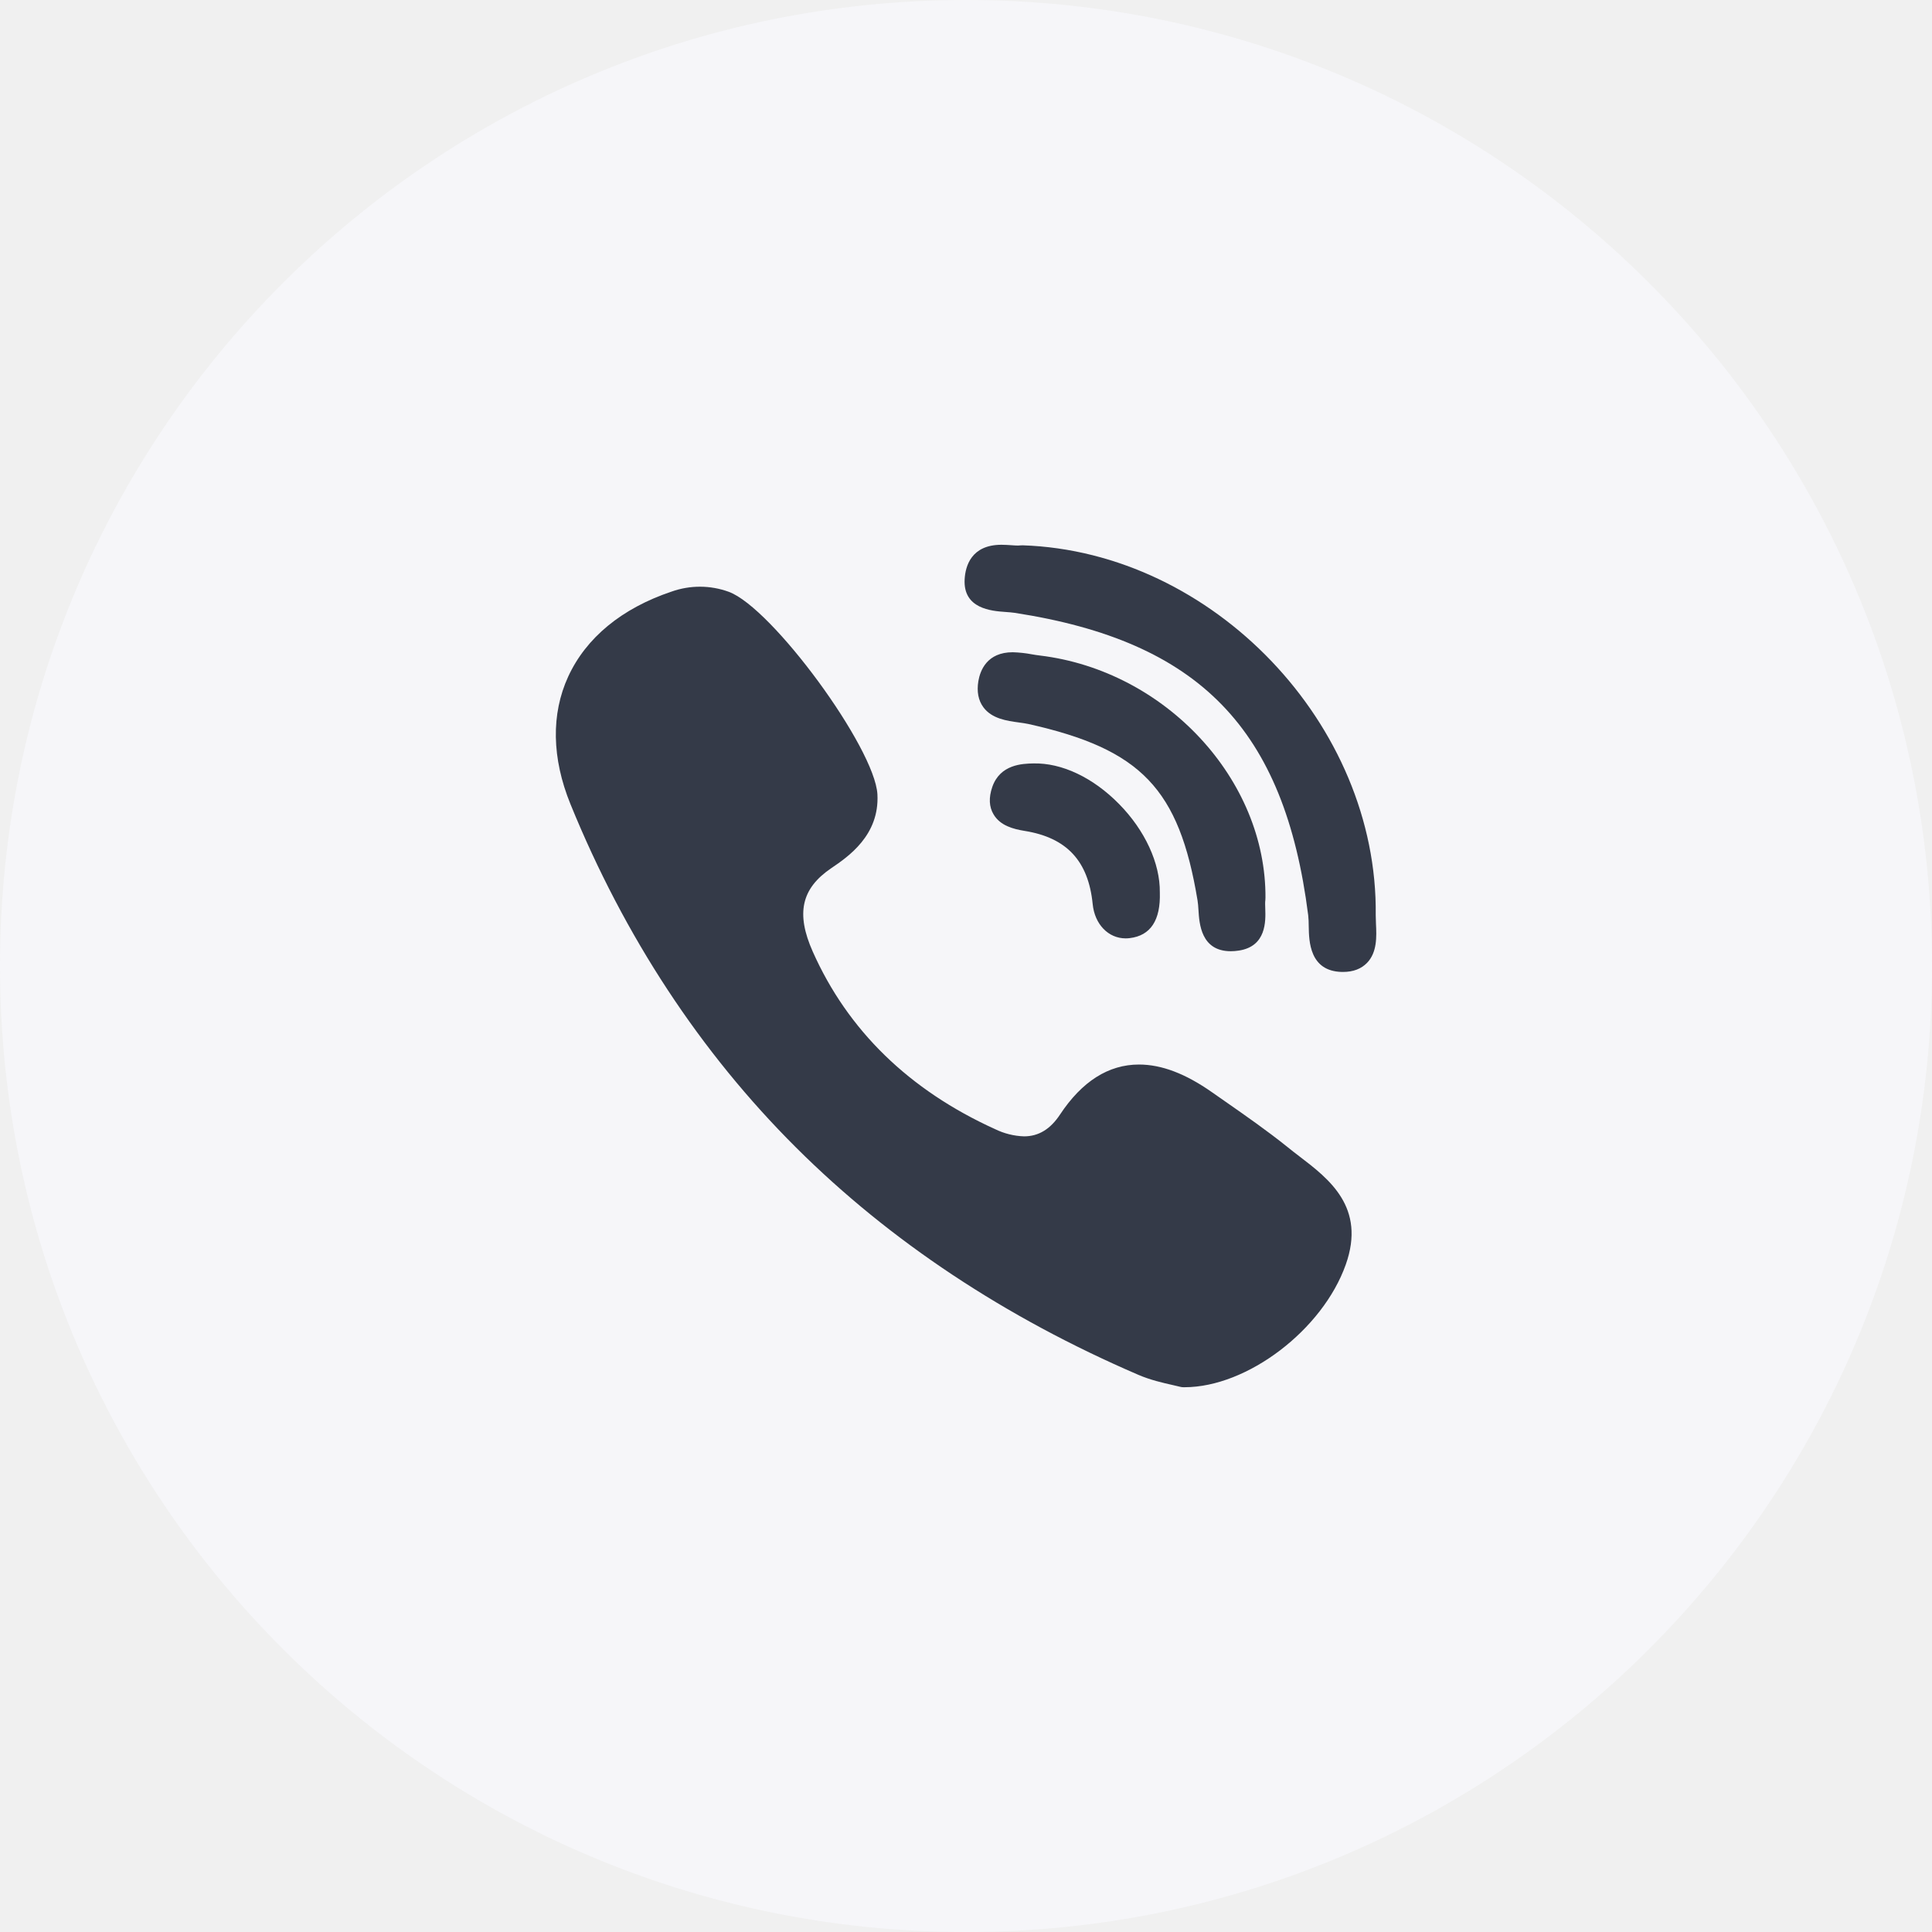
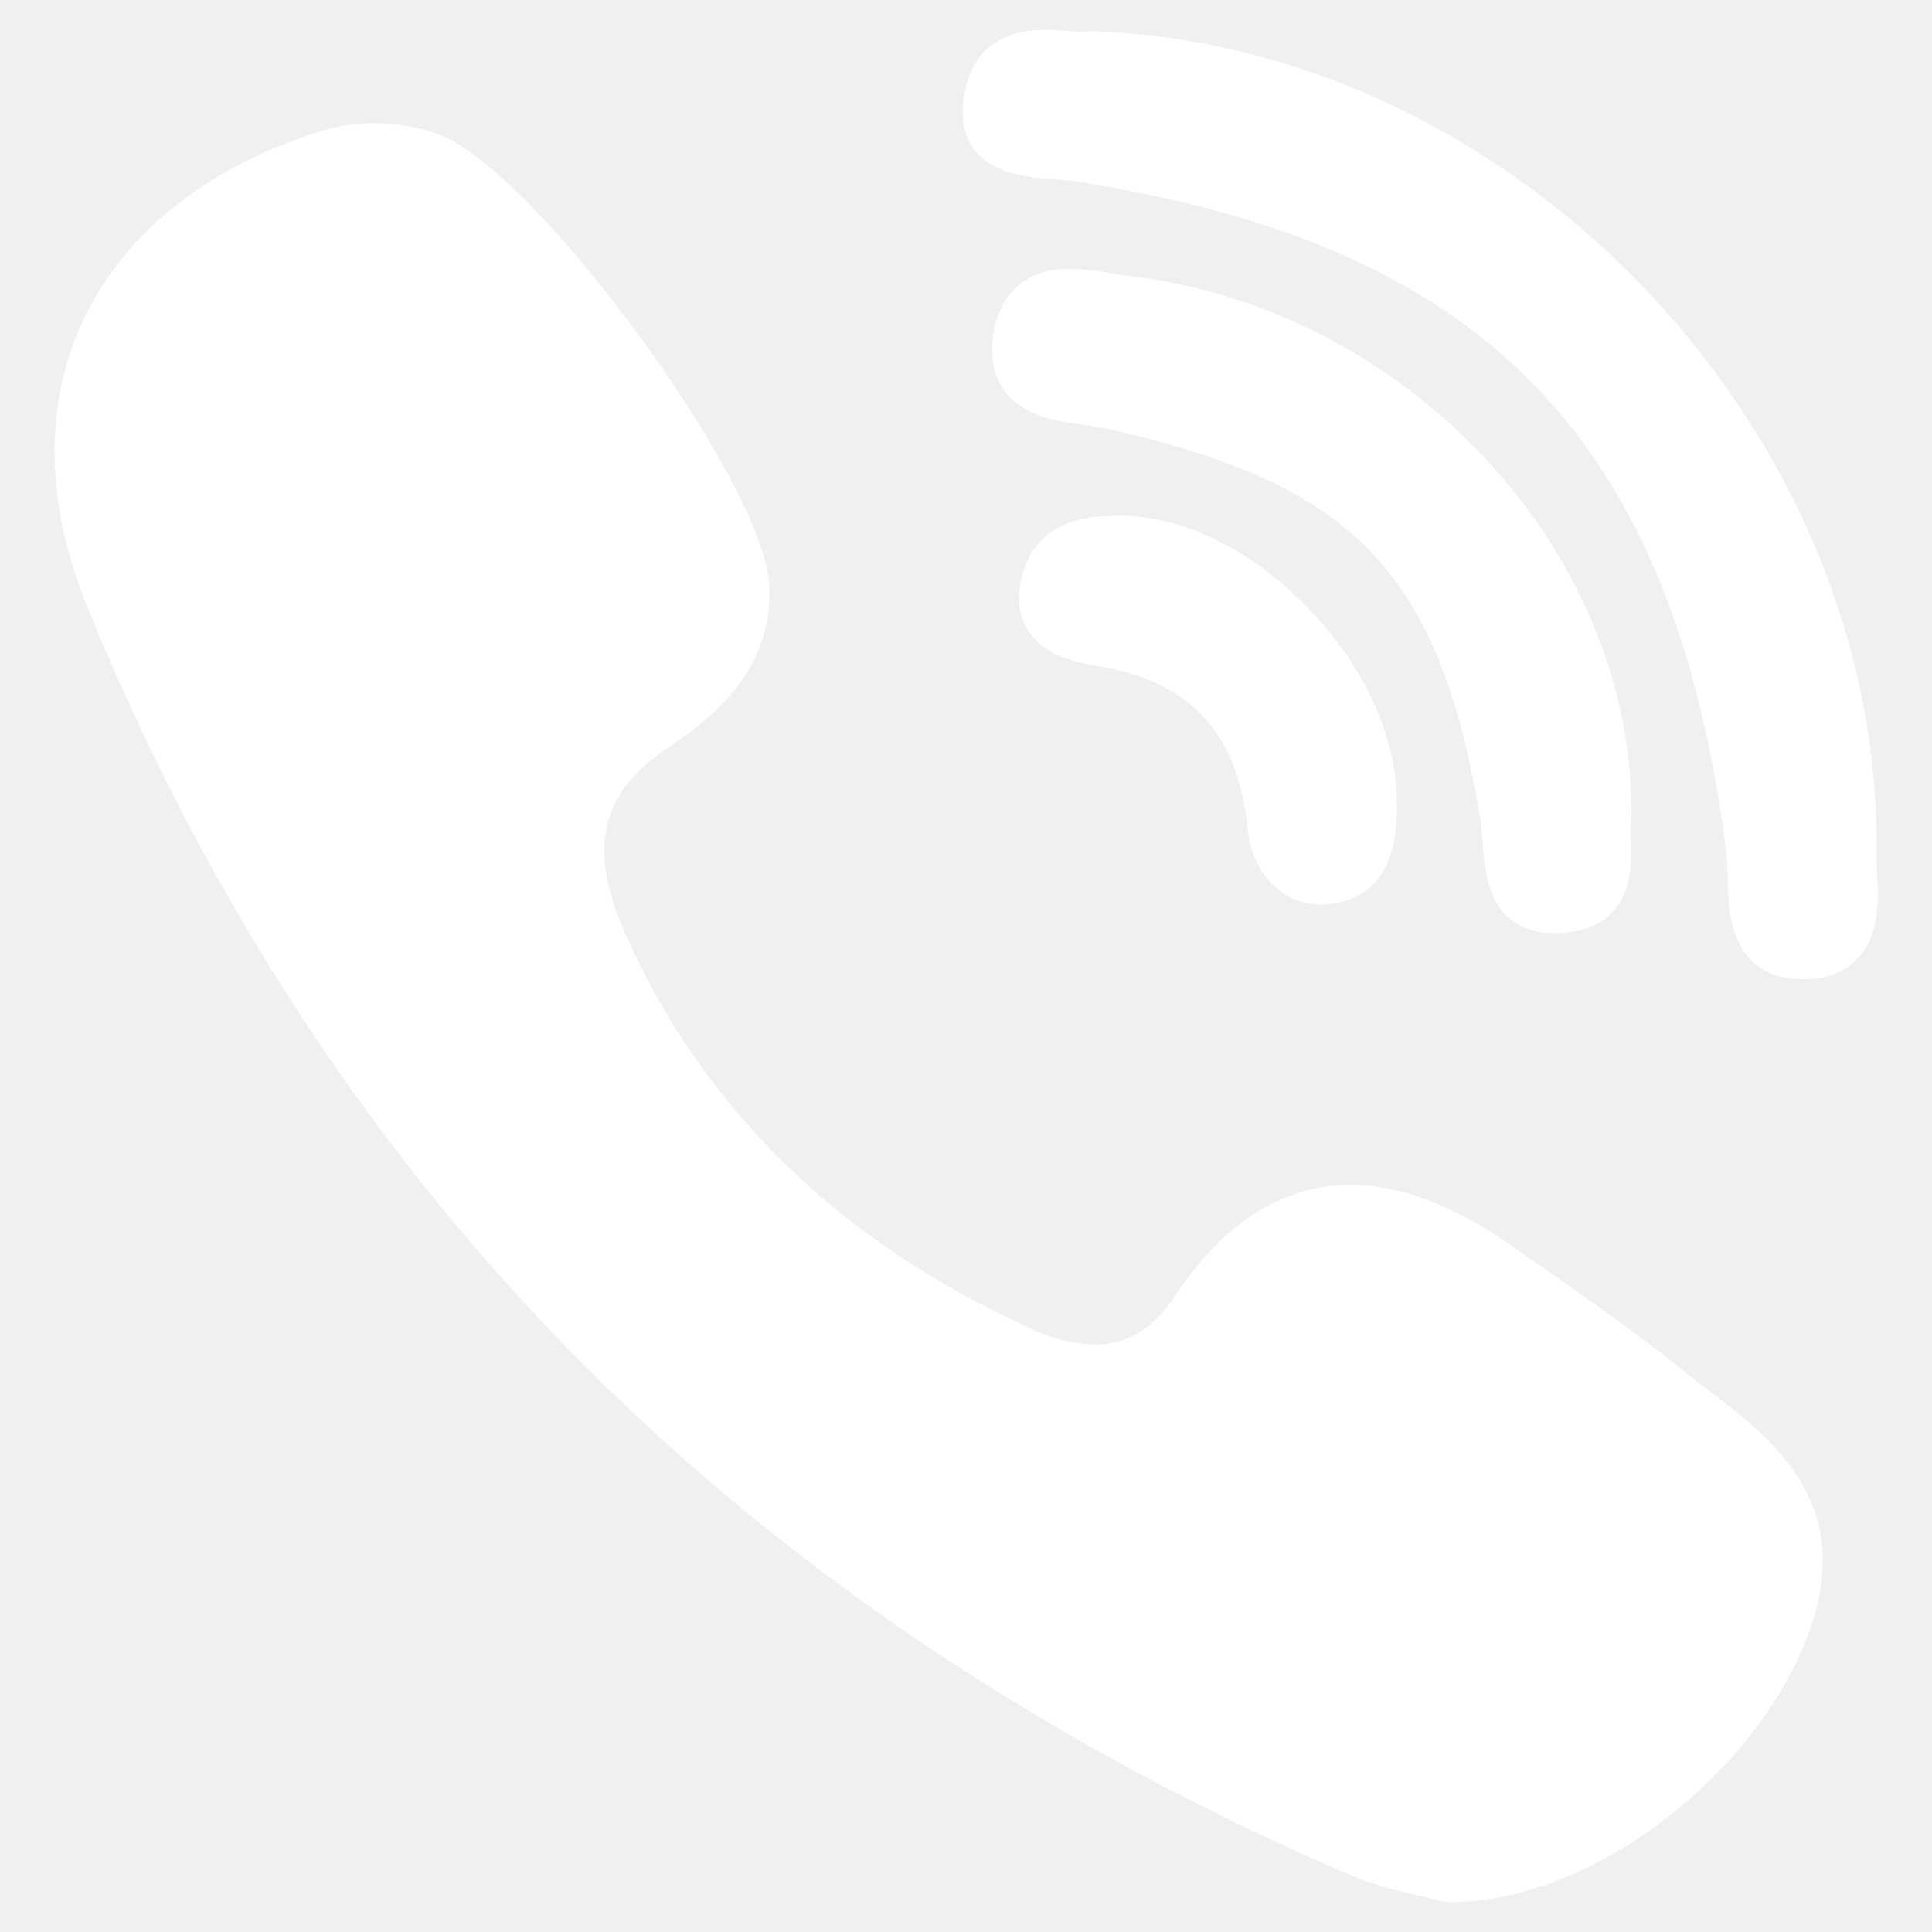
- <svg xmlns="http://www.w3.org/2000/svg" width="40" height="40" viewBox="0 0 40 40" fill="none">
-   <rect width="40" height="40" rx="20" fill="#F6F6F9" />
-   <g clip-path="url(#clip0_4181_44960)">
-     <path d="M26.2 18.599C26.221 16.139 24.126 13.885 21.531 13.572C21.475 13.565 21.419 13.557 21.364 13.547C21.233 13.522 21.101 13.508 20.968 13.504C20.436 13.504 20.294 13.879 20.256 14.101C20.22 14.318 20.255 14.5 20.359 14.642C20.535 14.881 20.846 14.924 21.095 14.958C21.167 14.968 21.236 14.977 21.294 14.99C23.626 15.511 24.411 16.331 24.794 18.643C24.804 18.699 24.808 18.769 24.813 18.843C24.83 19.119 24.864 19.694 25.482 19.694C25.534 19.694 25.59 19.69 25.647 19.681C26.222 19.594 26.204 19.068 26.196 18.816C26.193 18.744 26.191 18.677 26.198 18.632C26.199 18.621 26.2 18.609 26.199 18.598L26.2 18.599Z" fill="#343A48" />
-     <path d="M20.817 12.67C20.887 12.675 20.952 12.68 21.006 12.688C24.836 13.277 26.597 15.091 27.085 18.951C27.093 19.017 27.095 19.096 27.096 19.181C27.101 19.483 27.111 20.11 27.785 20.123H27.805C28.017 20.123 28.184 20.059 28.305 19.933C28.514 19.715 28.501 19.389 28.488 19.127C28.485 19.062 28.483 19.002 28.483 18.948C28.532 15.002 25.115 11.422 21.172 11.29C21.155 11.29 21.14 11.29 21.125 11.292C21.109 11.294 21.093 11.295 21.078 11.295C21.038 11.295 20.99 11.292 20.938 11.288C20.877 11.284 20.806 11.279 20.734 11.279C20.106 11.279 19.987 11.725 19.972 11.992C19.937 12.606 20.532 12.65 20.817 12.67ZM26.9 23.939C26.818 23.877 26.736 23.813 26.656 23.748C26.238 23.412 25.793 23.102 25.363 22.802L25.095 22.615C24.544 22.228 24.049 22.04 23.581 22.04C22.95 22.04 22.401 22.389 21.947 23.075C21.746 23.379 21.502 23.527 21.202 23.527C20.993 23.52 20.789 23.469 20.601 23.377C18.824 22.571 17.553 21.334 16.827 19.702C16.476 18.913 16.59 18.397 17.207 17.977C17.558 17.739 18.211 17.296 18.166 16.446C18.113 15.483 15.986 12.582 15.089 12.253C14.706 12.113 14.286 12.112 13.902 12.249C12.872 12.595 12.134 13.204 11.764 14.008C11.407 14.785 11.424 15.698 11.81 16.647C12.928 19.392 14.5 21.785 16.483 23.76C18.422 25.693 20.807 27.276 23.57 28.465C23.819 28.572 24.08 28.631 24.271 28.674C24.336 28.688 24.392 28.701 24.433 28.712C24.455 28.718 24.478 28.721 24.502 28.721H24.524C25.823 28.721 27.384 27.534 27.863 26.181C28.283 24.995 27.516 24.409 26.9 23.939ZM21.392 15.806C21.17 15.811 20.707 15.823 20.544 16.294C20.468 16.515 20.477 16.706 20.572 16.863C20.709 17.093 20.974 17.164 21.214 17.203C22.085 17.343 22.534 17.824 22.623 18.72C22.665 19.136 22.946 19.428 23.306 19.428C23.333 19.428 23.36 19.426 23.388 19.423C23.821 19.372 24.031 19.053 24.013 18.476C24.02 17.873 23.705 17.19 23.168 16.645C22.631 16.099 21.983 15.791 21.392 15.806Z" fill="#343A48" />
+ <svg xmlns="http://www.w3.org/2000/svg" width="18" height="18" viewBox="0 0 18 18" fill="none">
+   <g clip-path="url(#clip0_4181_45079)">
+     <path d="M15.2 7.599C15.221 5.139 13.126 2.885 10.531 2.572C10.475 2.565 10.419 2.557 10.364 2.547C10.233 2.522 10.101 2.508 9.968 2.504C9.436 2.504 9.294 2.879 9.256 3.101C9.22 3.317 9.255 3.5 9.359 3.642C9.535 3.881 9.846 3.924 10.095 3.958C10.167 3.968 10.236 3.977 10.294 3.99C12.626 4.512 13.411 5.331 13.794 7.643C13.804 7.699 13.808 7.769 13.813 7.843C13.83 8.119 13.864 8.694 14.482 8.694C14.534 8.694 14.59 8.69 14.647 8.681C15.222 8.594 15.204 8.068 15.196 7.816C15.193 7.744 15.191 7.677 15.198 7.632C15.199 7.621 15.2 7.609 15.199 7.598L15.2 7.599Z" fill="white" />
+     <path d="M9.817 1.67C9.887 1.675 9.952 1.68 10.006 1.688C13.836 2.277 15.597 4.091 16.085 7.951C16.093 8.016 16.095 8.096 16.096 8.181C16.101 8.483 16.111 9.11 16.785 9.123H16.805C17.017 9.123 17.184 9.059 17.305 8.933C17.514 8.715 17.501 8.389 17.488 8.127C17.485 8.062 17.483 8.002 17.483 7.948C17.532 4.002 14.115 0.423 10.172 0.29C10.155 0.29 10.14 0.29 10.124 0.292C10.109 0.294 10.093 0.295 10.078 0.295C10.038 0.295 9.99 0.292 9.938 0.288C9.877 0.284 9.806 0.279 9.734 0.279C9.106 0.279 8.987 0.725 8.972 0.992C8.937 1.606 9.532 1.65 9.817 1.67ZM15.9 12.939C15.818 12.877 15.736 12.813 15.656 12.748C15.238 12.412 14.793 12.102 14.363 11.802L14.095 11.615C13.544 11.228 13.049 11.04 12.582 11.04C11.95 11.04 11.401 11.389 10.947 12.075C10.746 12.379 10.502 12.527 10.202 12.527C9.993 12.52 9.789 12.469 9.601 12.377C7.824 11.571 6.553 10.334 5.827 8.702C5.476 7.913 5.59 7.397 6.207 6.977C6.558 6.739 7.211 6.296 7.166 5.446C7.113 4.483 4.986 1.582 4.089 1.253C3.706 1.113 3.286 1.112 2.902 1.249C1.872 1.595 1.134 2.204 0.764 3.008C0.407 3.785 0.424 4.698 0.81 5.647C1.928 8.392 3.5 10.785 5.483 12.76C7.422 14.693 9.807 16.276 12.57 17.465C12.819 17.572 13.08 17.631 13.271 17.674C13.336 17.688 13.392 17.701 13.433 17.712C13.455 17.718 13.478 17.721 13.502 17.721H13.524C14.823 17.721 16.384 16.534 16.863 15.181C17.283 13.995 16.516 13.409 15.9 12.939ZM10.392 4.806C10.17 4.811 9.707 4.823 9.544 5.294C9.468 5.515 9.477 5.706 9.572 5.863C9.709 6.093 9.974 6.164 10.214 6.203C11.085 6.343 11.534 6.824 11.623 7.72C11.665 8.136 11.946 8.428 12.306 8.428C12.333 8.428 12.361 8.426 12.388 8.423C12.821 8.372 13.031 8.053 13.013 7.476C13.02 6.873 12.705 6.19 12.168 5.645C11.631 5.099 10.983 4.791 10.392 4.806Z" fill="white" />
  </g>
  <defs>
-     <clipPath id="clip0_4181_44960">
-       <rect width="18" height="18" fill="white" transform="translate(11 11)" />
+     <clipPath id="clip0_4181_45079">
+       <rect width="18" height="18" fill="white" />
    </clipPath>
  </defs>
</svg>
